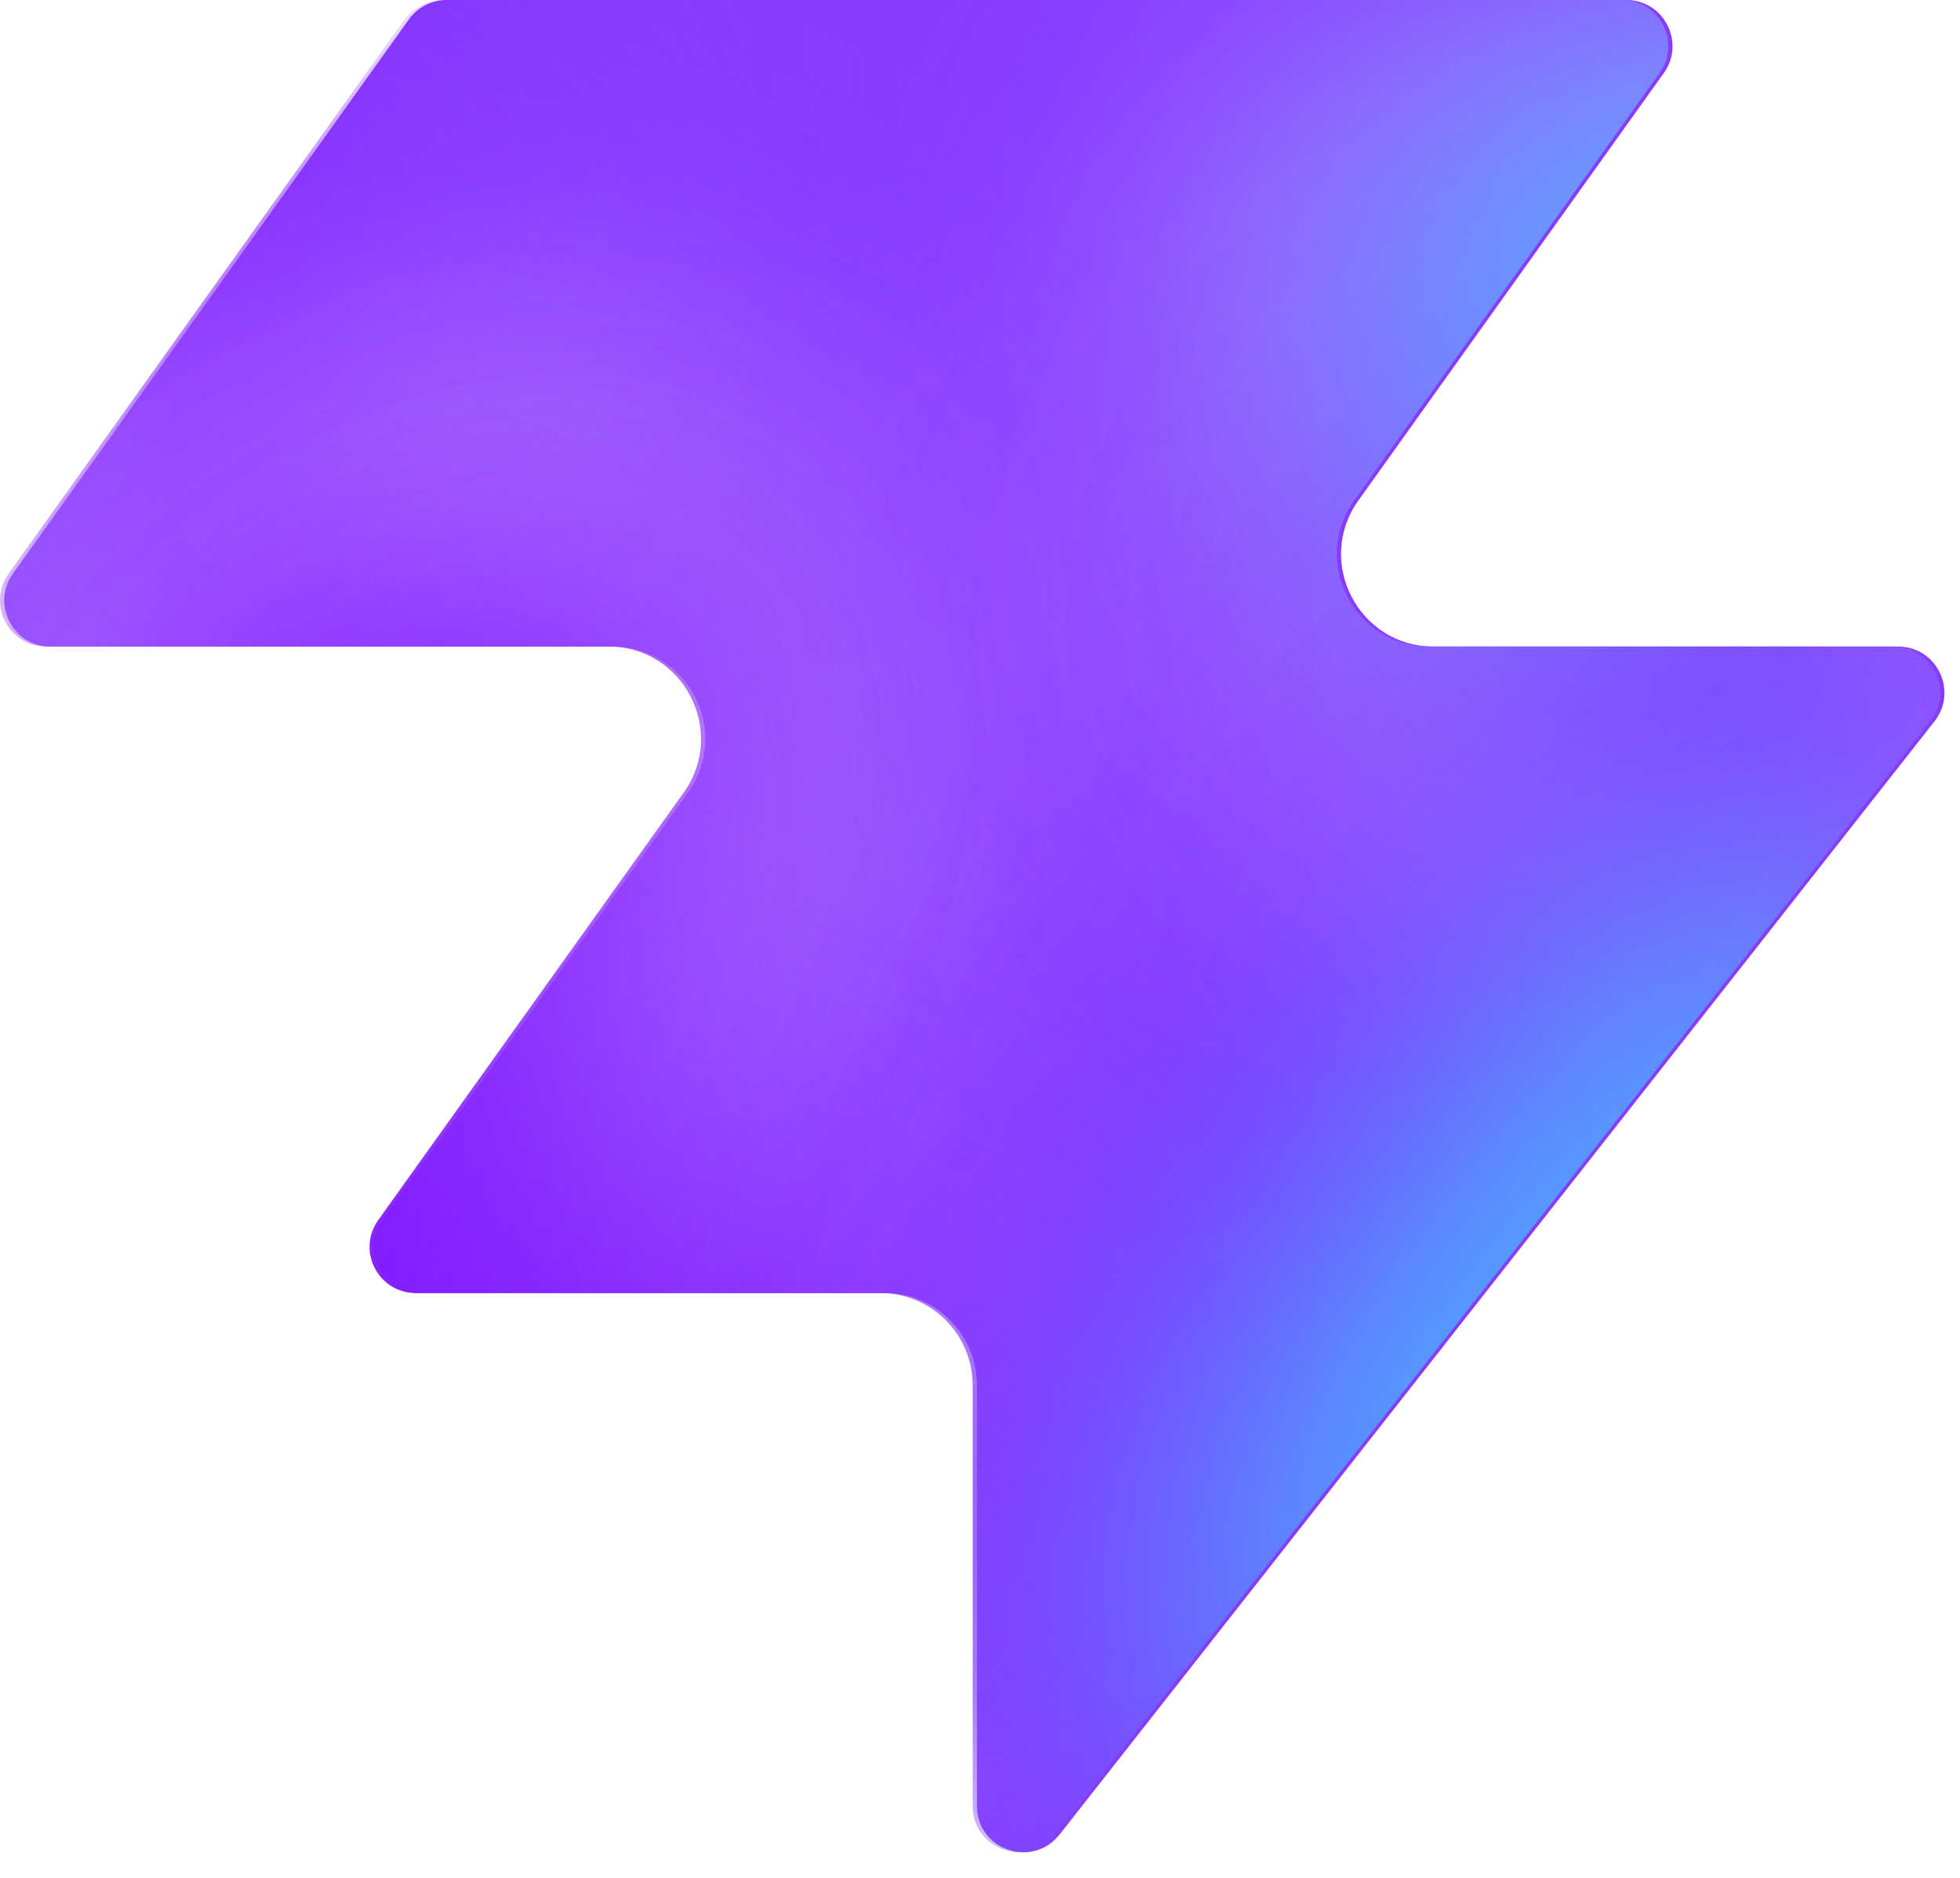
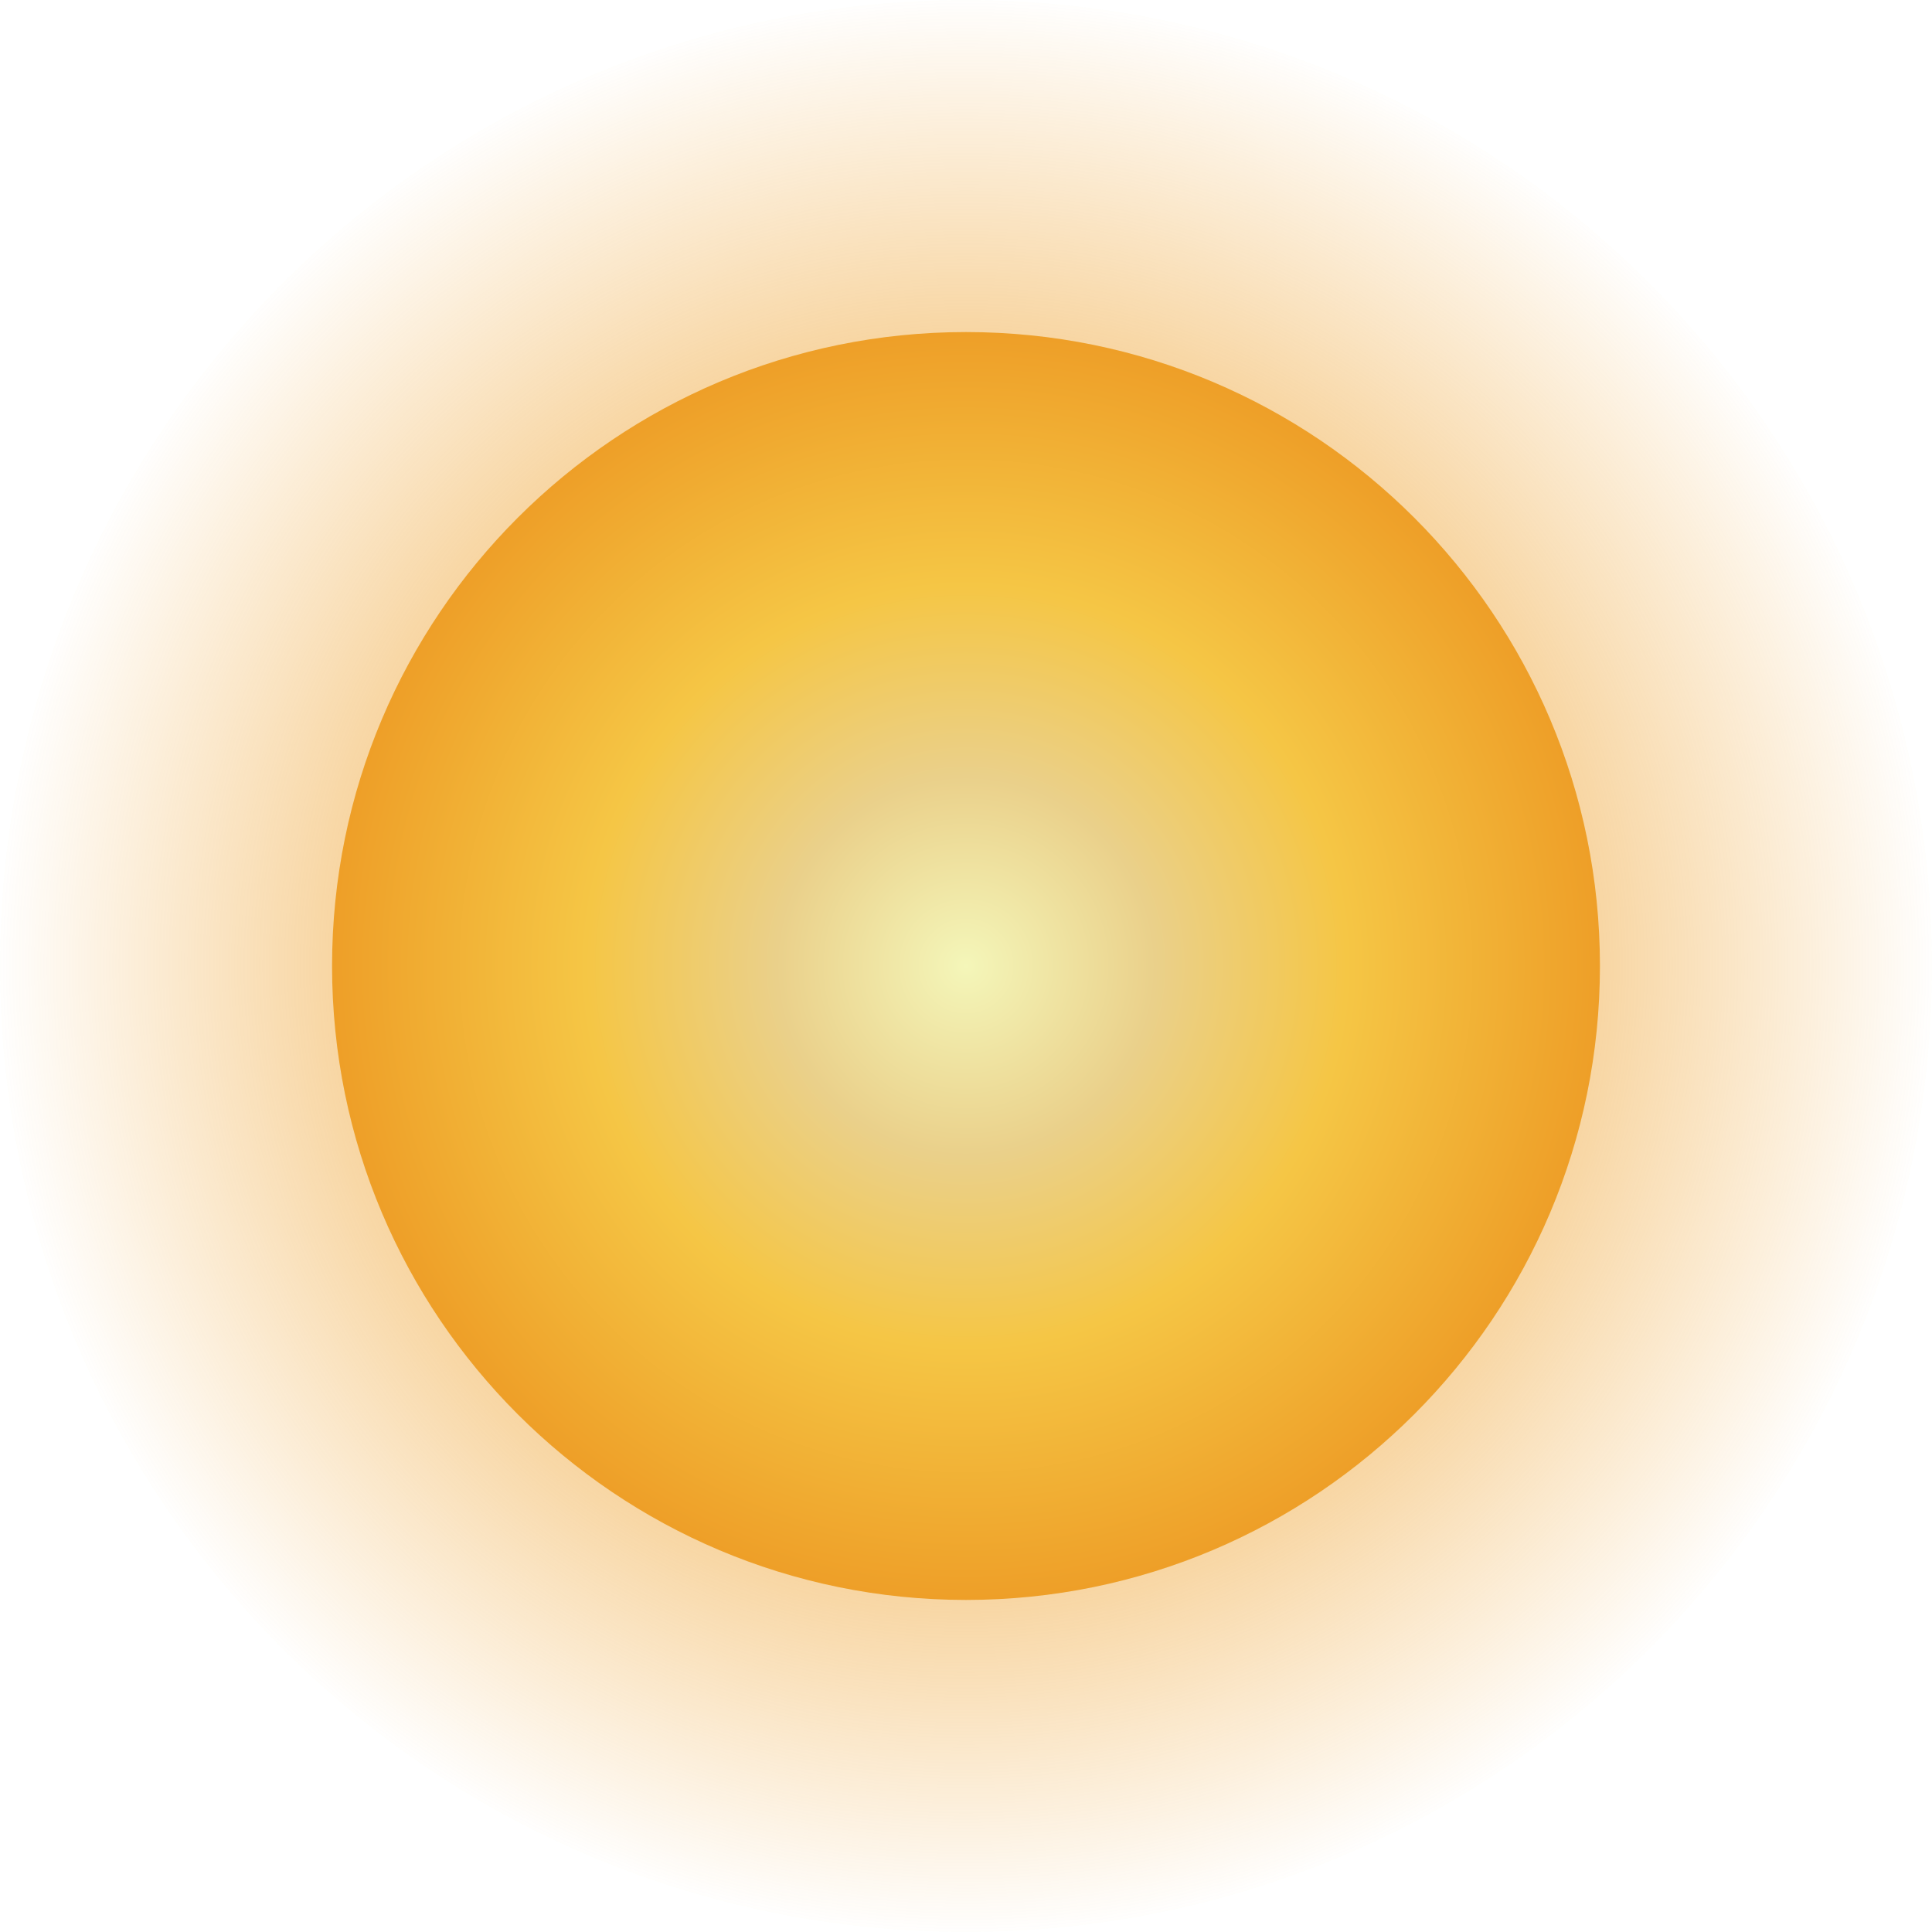
- <svg xmlns="http://www.w3.org/2000/svg" width="48" height="46" fill="none" viewBox="0 0 48 46">
-   <path fill="#863bff" d="M25.946 44.938c-.664.845-2.021.375-2.021-.698V33.937a2.26 2.26 0 0 0-2.262-2.262H10.287c-.92 0-1.456-1.04-.92-1.788l7.48-10.471c1.07-1.497 0-3.578-1.842-3.578H1.237c-.92 0-1.456-1.04-.92-1.788L10.013.474c.214-.297.556-.474.92-.474h28.894c.92 0 1.456 1.04.92 1.788l-7.48 10.471c-1.07 1.498 0 3.579 1.842 3.579h11.377c.943 0 1.473 1.088.89 1.83L25.947 44.94z" style="fill:#863bff;fill:color(display-p3 .525 .23 1);fill-opacity:1" />
-   <mask id="a" width="48" height="46" x="0" y="0" maskUnits="userSpaceOnUse" style="mask-type:alpha">
-     <path fill="#000" d="M25.842 44.938c-.664.844-2.021.375-2.021-.698V33.937a2.26 2.26 0 0 0-2.262-2.262H10.183c-.92 0-1.456-1.04-.92-1.788l7.48-10.471c1.07-1.498 0-3.579-1.842-3.579H1.133c-.92 0-1.456-1.04-.92-1.787L9.91.473c.214-.297.556-.474.92-.474h28.894c.92 0 1.456 1.04.92 1.788l-7.48 10.471c-1.07 1.498 0 3.578 1.842 3.578h11.377c.943 0 1.473 1.088.89 1.832L25.843 44.94z" style="fill:#000;fill-opacity:1" />
-   </mask>
-   <g mask="url(#a)">
-     <g filter="url(#b)">
-       <ellipse cx="5.508" cy="14.704" fill="#ede6ff" rx="5.508" ry="14.704" style="fill:#ede6ff;fill:color(display-p3 .927 .903 1);fill-opacity:1" transform="matrix(.00324 1 1 -.00324 -4.47 31.516)" />
-     </g>
-     <g filter="url(#c)">
-       <ellipse cx="10.399" cy="29.851" fill="#ede6ff" rx="10.399" ry="29.851" style="fill:#ede6ff;fill:color(display-p3 .927 .903 1);fill-opacity:1" transform="matrix(.00324 1 1 -.00324 -39.328 7.883)" />
-     </g>
-     <g filter="url(#d)">
-       <ellipse cx="5.508" cy="30.487" fill="#7e14ff" rx="5.508" ry="30.487" style="fill:#7e14ff;fill:color(display-p3 .492 .077 1);fill-opacity:1" transform="rotate(89.814 -25.913 -14.639)scale(1 -1)" />
-     </g>
-     <g filter="url(#e)">
-       <ellipse cx="5.508" cy="30.599" fill="#7e14ff" rx="5.508" ry="30.599" style="fill:#7e14ff;fill:color(display-p3 .492 .077 1);fill-opacity:1" transform="rotate(89.814 -32.644 -3.334)scale(1 -1)" />
-     </g>
-     <g filter="url(#f)">
-       <ellipse cx="5.508" cy="30.599" fill="#7e14ff" rx="5.508" ry="30.599" style="fill:#7e14ff;fill:color(display-p3 .492 .077 1);fill-opacity:1" transform="matrix(.00324 1 1 -.00324 -34.34 30.47)" />
-     </g>
-     <g filter="url(#g)">
-       <ellipse cx="14.072" cy="22.078" fill="#ede6ff" rx="14.072" ry="22.078" style="fill:#ede6ff;fill:color(display-p3 .927 .903 1);fill-opacity:1" transform="rotate(93.35 24.506 48.493)scale(-1 1)" />
-     </g>
-     <g filter="url(#h)">
-       <ellipse cx="3.47" cy="21.501" fill="#7e14ff" rx="3.47" ry="21.501" style="fill:#7e14ff;fill:color(display-p3 .492 .077 1);fill-opacity:1" transform="rotate(89.009 28.708 47.59)scale(-1 1)" />
-     </g>
-     <g filter="url(#i)">
-       <ellipse cx="3.47" cy="21.501" fill="#7e14ff" rx="3.47" ry="21.501" style="fill:#7e14ff;fill:color(display-p3 .492 .077 1);fill-opacity:1" transform="rotate(89.009 28.708 47.59)scale(-1 1)" />
-     </g>
-     <g filter="url(#j)">
-       <ellipse cx=".387" cy="8.972" fill="#7e14ff" rx="4.407" ry="29.108" style="fill:#7e14ff;fill:color(display-p3 .492 .077 1);fill-opacity:1" transform="rotate(39.51 .387 8.972)" />
-     </g>
-     <g filter="url(#k)">
-       <ellipse cx="47.523" cy="-6.092" fill="#7e14ff" rx="4.407" ry="29.108" style="fill:#7e14ff;fill:color(display-p3 .492 .077 1);fill-opacity:1" transform="rotate(37.892 47.523 -6.092)" />
-     </g>
-     <g filter="url(#l)">
-       <ellipse cx="41.412" cy="6.333" fill="#47bfff" rx="5.971" ry="9.665" style="fill:#47bfff;fill:color(display-p3 .28 .748 1);fill-opacity:1" transform="rotate(37.892 41.412 6.333)" />
-     </g>
-     <g filter="url(#m)">
-       <ellipse cx="-1.879" cy="38.332" fill="#7e14ff" rx="4.407" ry="29.108" style="fill:#7e14ff;fill:color(display-p3 .492 .077 1);fill-opacity:1" transform="rotate(37.892 -1.88 38.332)" />
-     </g>
-     <g filter="url(#n)">
-       <ellipse cx="-1.879" cy="38.332" fill="#7e14ff" rx="4.407" ry="29.108" style="fill:#7e14ff;fill:color(display-p3 .492 .077 1);fill-opacity:1" transform="rotate(37.892 -1.88 38.332)" />
-     </g>
-     <g filter="url(#o)">
-       <ellipse cx="35.651" cy="29.907" fill="#7e14ff" rx="4.407" ry="29.108" style="fill:#7e14ff;fill:color(display-p3 .492 .077 1);fill-opacity:1" transform="rotate(37.892 35.651 29.907)" />
-     </g>
-     <g filter="url(#p)">
-       <ellipse cx="38.418" cy="32.4" fill="#47bfff" rx="5.971" ry="15.297" style="fill:#47bfff;fill:color(display-p3 .28 .748 1);fill-opacity:1" transform="rotate(37.892 38.418 32.4)" />
-     </g>
-   </g>
+ <svg xmlns="http://www.w3.org/2000/svg" viewBox="0 0 64 64" width="64" height="64">
  <defs>
-     <filter id="b" width="60.045" height="41.654" x="-19.77" y="16.149" color-interpolation-filters="sRGB" filterUnits="userSpaceOnUse">
-       <feFlood flood-opacity="0" result="BackgroundImageFix" />
-       <feBlend in="SourceGraphic" in2="BackgroundImageFix" result="shape" />
-       <feGaussianBlur result="effect1_foregroundBlur_2002_17158" stdDeviation="7.659" />
-     </filter>
-     <filter id="c" width="90.34" height="51.437" x="-54.613" y="-7.533" color-interpolation-filters="sRGB" filterUnits="userSpaceOnUse">
-       <feFlood flood-opacity="0" result="BackgroundImageFix" />
-       <feBlend in="SourceGraphic" in2="BackgroundImageFix" result="shape" />
-       <feGaussianBlur result="effect1_foregroundBlur_2002_17158" stdDeviation="7.659" />
-     </filter>
-     <filter id="d" width="79.355" height="29.4" x="-49.64" y="2.03" color-interpolation-filters="sRGB" filterUnits="userSpaceOnUse">
-       <feFlood flood-opacity="0" result="BackgroundImageFix" />
-       <feBlend in="SourceGraphic" in2="BackgroundImageFix" result="shape" />
-       <feGaussianBlur result="effect1_foregroundBlur_2002_17158" stdDeviation="4.596" />
-     </filter>
-     <filter id="e" width="79.579" height="29.4" x="-45.045" y="20.029" color-interpolation-filters="sRGB" filterUnits="userSpaceOnUse">
-       <feFlood flood-opacity="0" result="BackgroundImageFix" />
-       <feBlend in="SourceGraphic" in2="BackgroundImageFix" result="shape" />
-       <feGaussianBlur result="effect1_foregroundBlur_2002_17158" stdDeviation="4.596" />
-     </filter>
-     <filter id="f" width="79.579" height="29.4" x="-43.513" y="21.178" color-interpolation-filters="sRGB" filterUnits="userSpaceOnUse">
-       <feFlood flood-opacity="0" result="BackgroundImageFix" />
-       <feBlend in="SourceGraphic" in2="BackgroundImageFix" result="shape" />
-       <feGaussianBlur result="effect1_foregroundBlur_2002_17158" stdDeviation="4.596" />
-     </filter>
-     <filter id="g" width="74.749" height="58.852" x="15.756" y="-17.901" color-interpolation-filters="sRGB" filterUnits="userSpaceOnUse">
-       <feFlood flood-opacity="0" result="BackgroundImageFix" />
-       <feBlend in="SourceGraphic" in2="BackgroundImageFix" result="shape" />
-       <feGaussianBlur result="effect1_foregroundBlur_2002_17158" stdDeviation="7.659" />
-     </filter>
-     <filter id="h" width="61.377" height="25.362" x="23.548" y="2.284" color-interpolation-filters="sRGB" filterUnits="userSpaceOnUse">
-       <feFlood flood-opacity="0" result="BackgroundImageFix" />
-       <feBlend in="SourceGraphic" in2="BackgroundImageFix" result="shape" />
-       <feGaussianBlur result="effect1_foregroundBlur_2002_17158" stdDeviation="4.596" />
-     </filter>
-     <filter id="i" width="61.377" height="25.362" x="23.548" y="2.284" color-interpolation-filters="sRGB" filterUnits="userSpaceOnUse">
-       <feFlood flood-opacity="0" result="BackgroundImageFix" />
-       <feBlend in="SourceGraphic" in2="BackgroundImageFix" result="shape" />
-       <feGaussianBlur result="effect1_foregroundBlur_2002_17158" stdDeviation="4.596" />
-     </filter>
-     <filter id="j" width="56.045" height="63.649" x="-27.636" y="-22.853" color-interpolation-filters="sRGB" filterUnits="userSpaceOnUse">
-       <feFlood flood-opacity="0" result="BackgroundImageFix" />
-       <feBlend in="SourceGraphic" in2="BackgroundImageFix" result="shape" />
-       <feGaussianBlur result="effect1_foregroundBlur_2002_17158" stdDeviation="4.596" />
-     </filter>
-     <filter id="k" width="54.814" height="64.646" x="20.116" y="-38.415" color-interpolation-filters="sRGB" filterUnits="userSpaceOnUse">
-       <feFlood flood-opacity="0" result="BackgroundImageFix" />
-       <feBlend in="SourceGraphic" in2="BackgroundImageFix" result="shape" />
-       <feGaussianBlur result="effect1_foregroundBlur_2002_17158" stdDeviation="4.596" />
-     </filter>
-     <filter id="l" width="33.541" height="35.313" x="24.641" y="-11.323" color-interpolation-filters="sRGB" filterUnits="userSpaceOnUse">
-       <feFlood flood-opacity="0" result="BackgroundImageFix" />
-       <feBlend in="SourceGraphic" in2="BackgroundImageFix" result="shape" />
-       <feGaussianBlur result="effect1_foregroundBlur_2002_17158" stdDeviation="4.596" />
-     </filter>
-     <filter id="m" width="54.814" height="64.646" x="-29.286" y="6.009" color-interpolation-filters="sRGB" filterUnits="userSpaceOnUse">
-       <feFlood flood-opacity="0" result="BackgroundImageFix" />
-       <feBlend in="SourceGraphic" in2="BackgroundImageFix" result="shape" />
-       <feGaussianBlur result="effect1_foregroundBlur_2002_17158" stdDeviation="4.596" />
-     </filter>
-     <filter id="n" width="54.814" height="64.646" x="-29.286" y="6.009" color-interpolation-filters="sRGB" filterUnits="userSpaceOnUse">
-       <feFlood flood-opacity="0" result="BackgroundImageFix" />
-       <feBlend in="SourceGraphic" in2="BackgroundImageFix" result="shape" />
-       <feGaussianBlur result="effect1_foregroundBlur_2002_17158" stdDeviation="4.596" />
-     </filter>
-     <filter id="o" width="54.814" height="64.646" x="8.244" y="-2.416" color-interpolation-filters="sRGB" filterUnits="userSpaceOnUse">
-       <feFlood flood-opacity="0" result="BackgroundImageFix" />
-       <feBlend in="SourceGraphic" in2="BackgroundImageFix" result="shape" />
-       <feGaussianBlur result="effect1_foregroundBlur_2002_17158" stdDeviation="4.596" />
-     </filter>
-     <filter id="p" width="39.409" height="43.623" x="18.713" y="10.588" color-interpolation-filters="sRGB" filterUnits="userSpaceOnUse">
-       <feFlood flood-opacity="0" result="BackgroundImageFix" />
-       <feBlend in="SourceGraphic" in2="BackgroundImageFix" result="shape" />
-       <feGaussianBlur result="effect1_foregroundBlur_2002_17158" stdDeviation="4.596" />
-     </filter>
+     <radialGradient id="sonne" cx="50%" cy="50%" r="50%">
+       <stop offset="0%" stop-color="#f4f6b9" />
+       <stop offset="30%" stop-color="#ead08a" />
+       <stop offset="60%" stop-color="#f5c645" />
+       <stop offset="100%" stop-color="#ee9f28" />
+     </radialGradient>
+     <radialGradient id="schein" cx="50%" cy="50%" r="50%">
+       <stop offset="55%" stop-color="#ee9f28" stop-opacity="0.55" />
+       <stop offset="100%" stop-color="#ee9f28" stop-opacity="0" />
+     </radialGradient>
  </defs>
+   <circle cx="32" cy="32" r="32" fill="url(#schein)" />
+   <circle cx="32" cy="32" r="21" fill="url(#sonne)" />
</svg>
